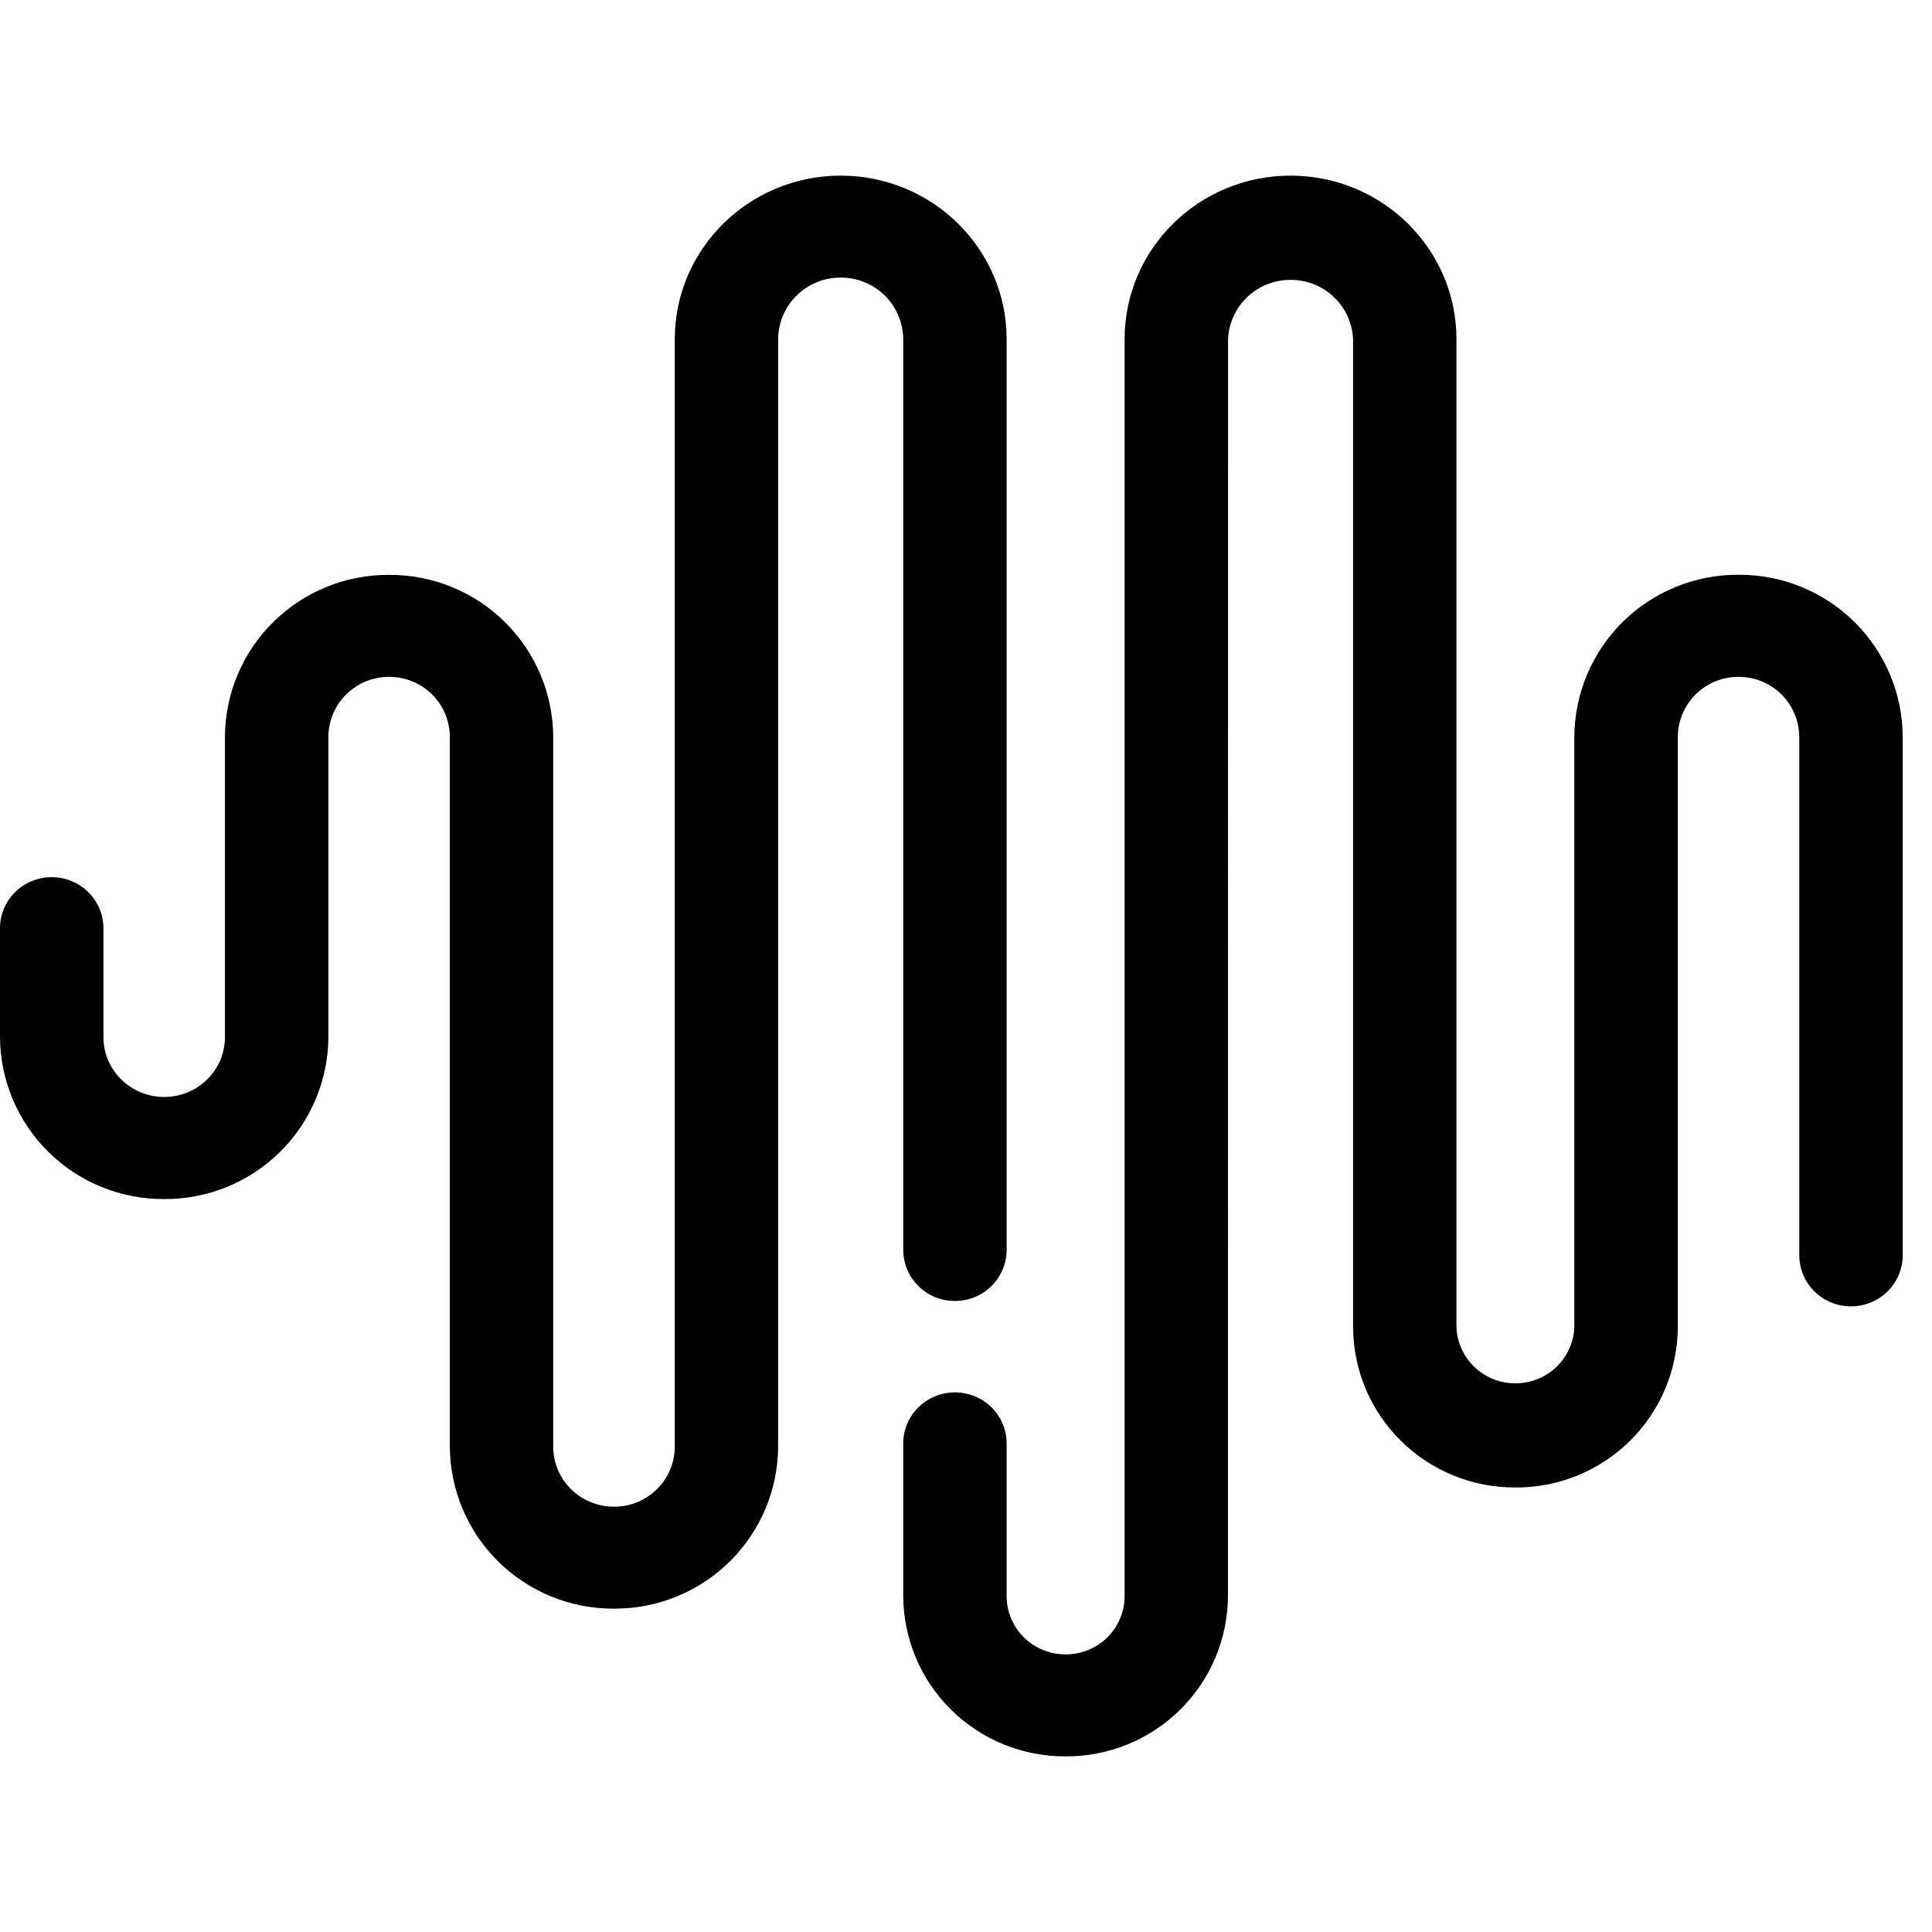
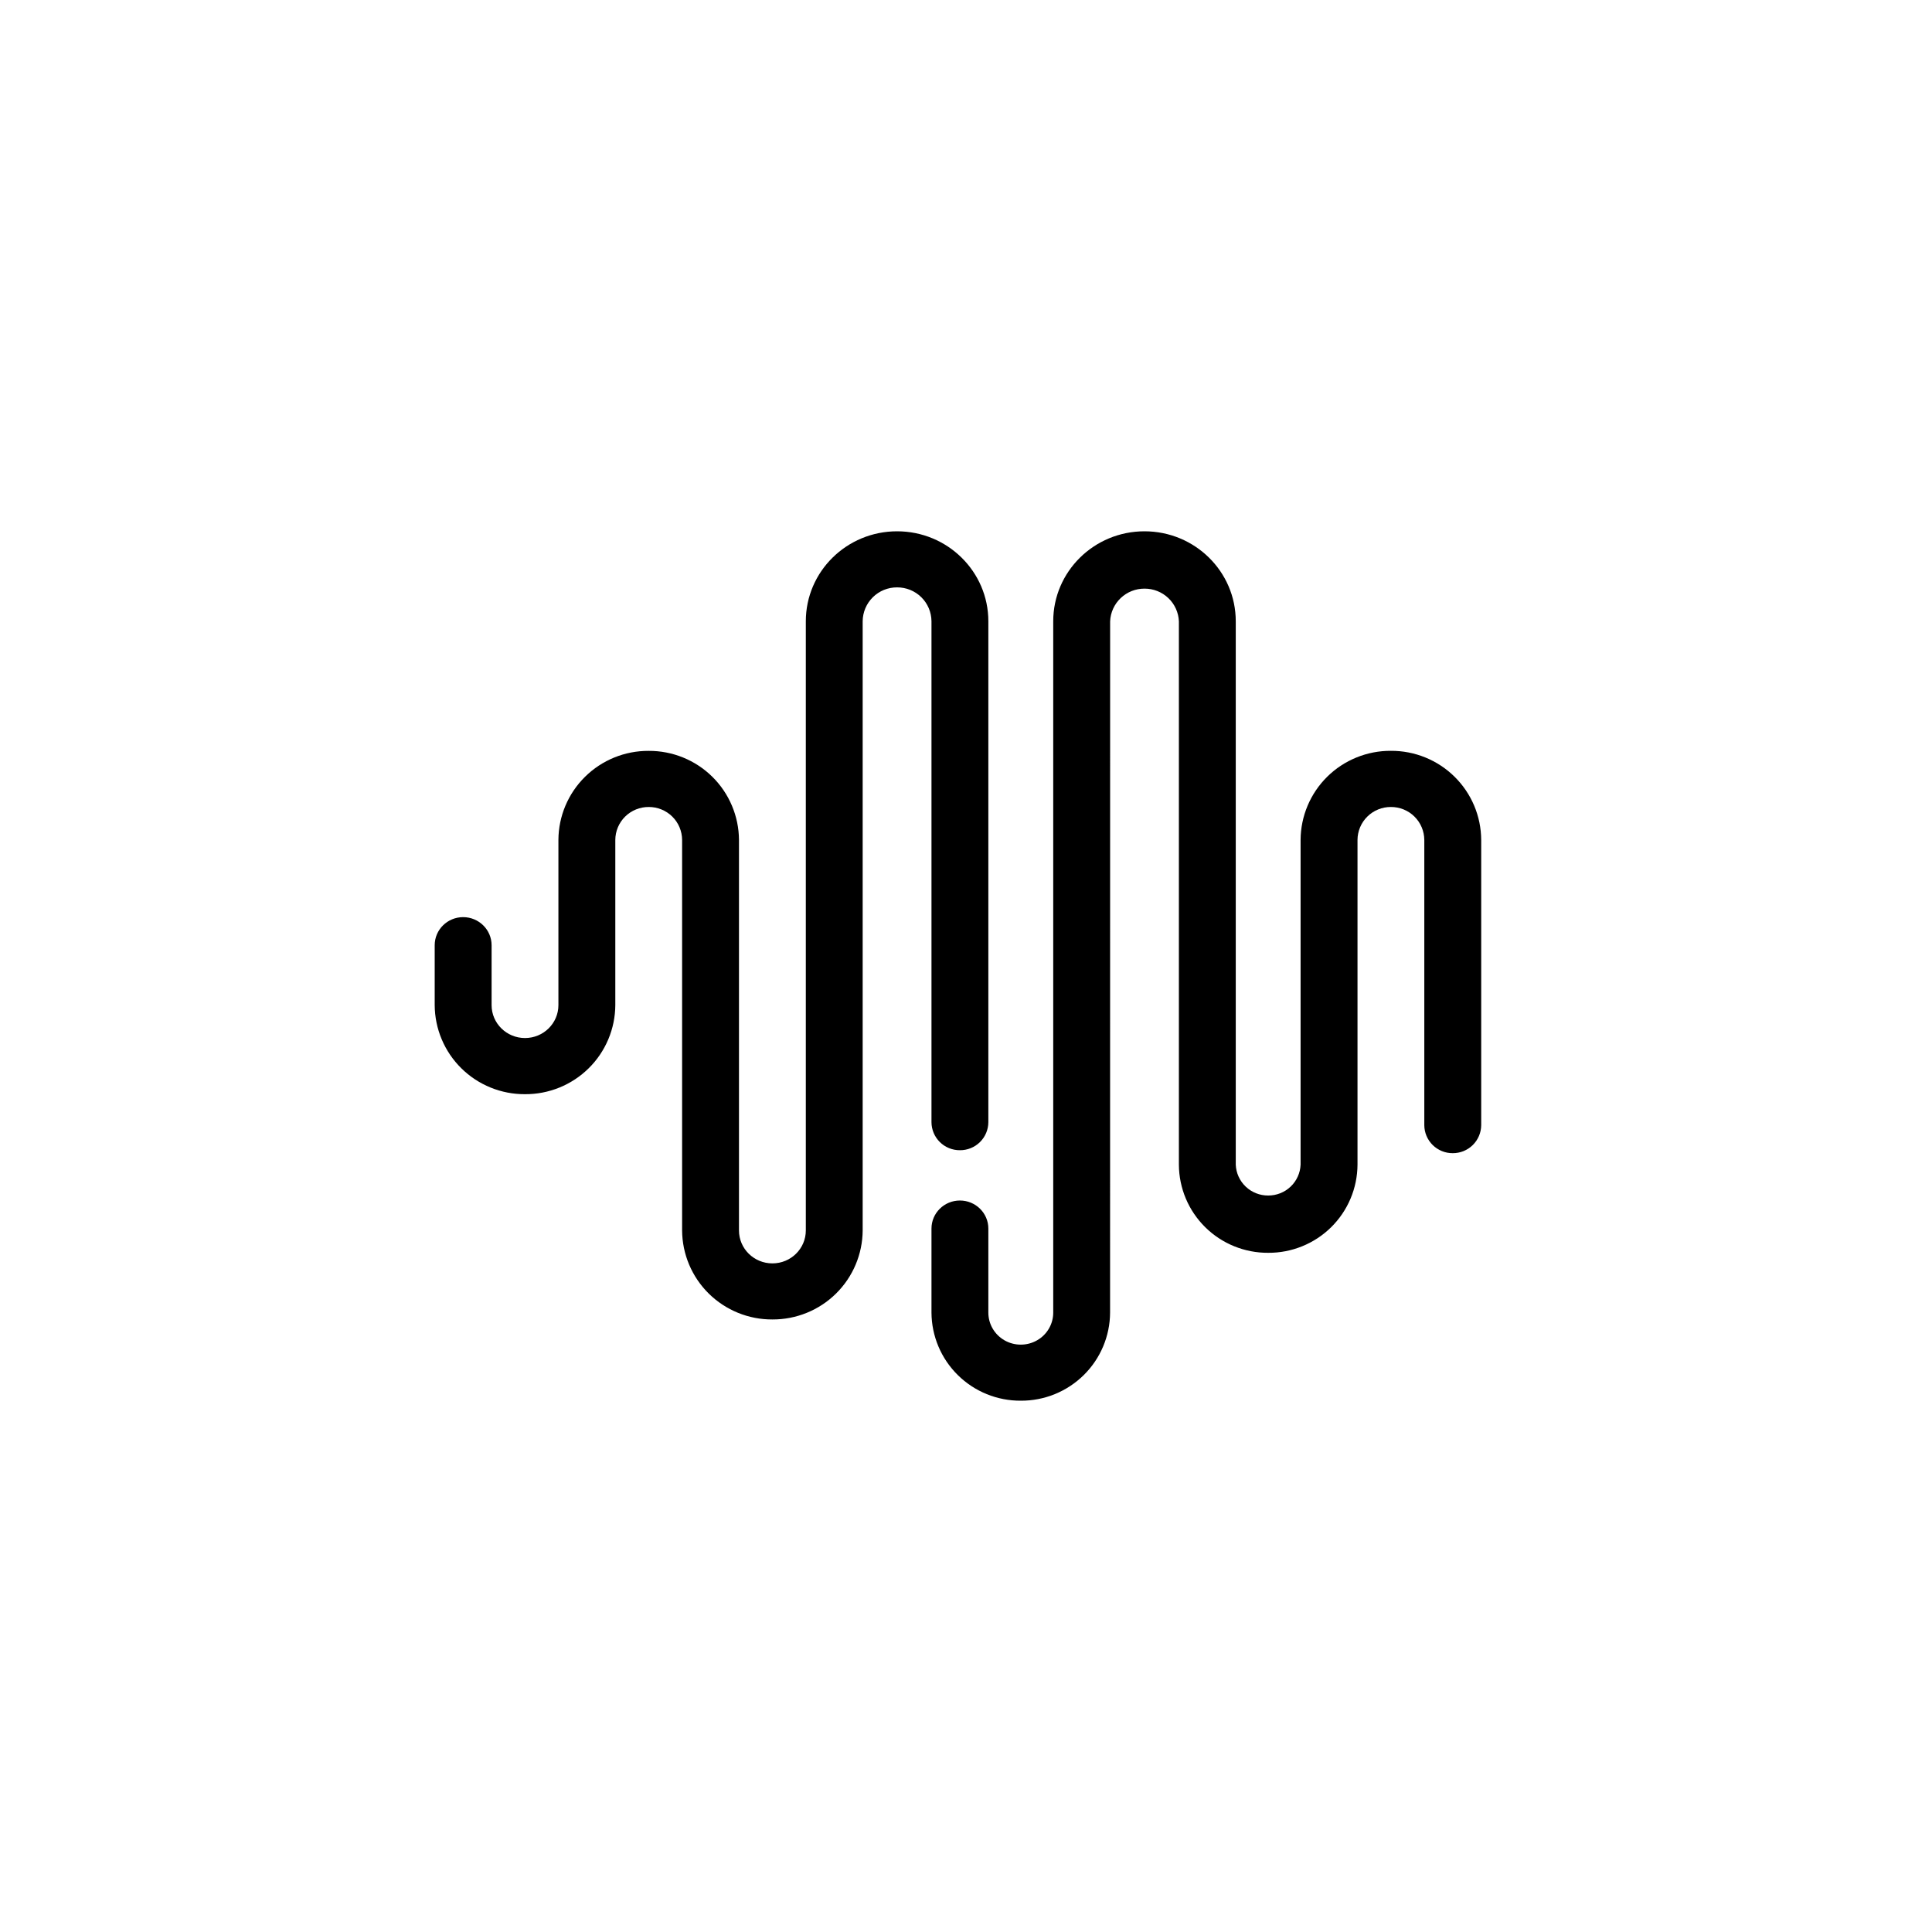
- <svg xmlns="http://www.w3.org/2000/svg" width="120" height="120" viewBox="27 27 66 66" fill="none">
+ <svg xmlns="http://www.w3.org/2000/svg" width="120" height="120" viewBox="0 0 120 120" fill="none">
  <path fill-rule="evenodd" clip-rule="evenodd" d="M71.086 33C74.217 33 76.755 35.503 76.755 38.589V72.342C76.776 72.859 76.999 73.347 77.374 73.704C77.75 74.061 78.251 74.259 78.77 74.256C79.288 74.258 79.788 74.06 80.163 73.703C80.538 73.346 80.76 72.858 80.782 72.342V52.167C80.786 51.437 80.934 50.714 81.218 50.041C81.502 49.368 81.916 48.757 82.437 48.243C82.958 47.729 83.575 47.323 84.254 47.047C84.932 46.771 85.658 46.631 86.391 46.635C87.124 46.631 87.85 46.771 88.529 47.047C89.208 47.323 89.825 47.73 90.346 48.244C90.867 48.758 91.281 49.369 91.565 50.043C91.849 50.717 91.996 51.439 92 52.17V69.885C91.997 70.349 91.809 70.793 91.478 71.12C91.147 71.446 90.7 71.628 90.234 71.626C90.003 71.628 89.774 71.584 89.561 71.497C89.347 71.41 89.152 71.282 88.988 71.121C88.824 70.959 88.693 70.766 88.603 70.554C88.514 70.342 88.467 70.115 88.466 69.885V52.17C88.464 51.9 88.409 51.633 88.304 51.383C88.199 51.134 88.046 50.908 87.853 50.718C87.661 50.528 87.433 50.378 87.182 50.276C86.931 50.174 86.662 50.122 86.391 50.123C86.12 50.122 85.851 50.174 85.6 50.276C85.35 50.378 85.121 50.528 84.929 50.718C84.736 50.908 84.583 51.134 84.478 51.383C84.373 51.633 84.318 51.9 84.317 52.17V72.344C84.312 73.067 84.166 73.781 83.885 74.447C83.604 75.113 83.195 75.717 82.68 76.225C82.165 76.733 81.554 77.135 80.883 77.407C80.213 77.68 79.494 77.819 78.77 77.814C78.045 77.819 77.327 77.68 76.656 77.407C75.985 77.135 75.375 76.733 74.86 76.225C74.345 75.717 73.935 75.113 73.654 74.447C73.374 73.781 73.227 73.067 73.223 72.344V38.594C73.201 38.046 72.966 37.528 72.568 37.148C72.17 36.769 71.639 36.559 71.089 36.561C70.538 36.558 70.008 36.768 69.609 37.147C69.211 37.525 68.975 38.043 68.952 38.592L68.949 81.532C68.941 82.991 68.352 84.386 67.311 85.411C66.271 86.436 64.865 87.008 63.403 87C62.678 87.004 61.96 86.865 61.289 86.593C60.618 86.32 60.008 85.918 59.493 85.41C58.978 84.902 58.568 84.298 58.287 83.632C58.007 82.966 57.86 82.252 57.856 81.53V76.308C57.856 75.347 58.647 74.566 59.622 74.566C60.597 74.566 61.388 75.347 61.388 76.308V81.53C61.388 82.24 61.772 82.896 62.395 83.252C63.018 83.606 63.787 83.606 64.41 83.252C64.716 83.08 64.97 82.829 65.147 82.526C65.324 82.224 65.418 81.88 65.418 81.53V38.589C65.418 35.503 67.955 33 71.086 33ZM55.719 33C58.85 33 61.388 35.503 61.388 38.589V69.701C61.387 69.931 61.34 70.159 61.251 70.371C61.161 70.583 61.031 70.775 60.867 70.937C60.703 71.099 60.509 71.227 60.295 71.313C60.081 71.4 59.853 71.444 59.622 71.442C59.391 71.444 59.163 71.4 58.949 71.313C58.735 71.227 58.541 71.099 58.377 70.937C58.213 70.775 58.082 70.583 57.993 70.371C57.904 70.159 57.857 69.931 57.856 69.701V38.589C57.852 38.027 57.625 37.49 57.225 37.095C56.824 36.7 56.283 36.48 55.719 36.483C55.156 36.48 54.614 36.7 54.214 37.095C53.813 37.49 53.586 38.027 53.582 38.589V76.424C53.574 77.898 52.978 79.309 51.927 80.346C50.876 81.382 49.455 81.961 47.976 81.954C46.497 81.962 45.075 81.383 44.023 80.347C42.971 79.31 42.376 77.899 42.367 76.424V52.17C42.366 51.9 42.311 51.633 42.206 51.383C42.101 51.134 41.948 50.908 41.755 50.718C41.562 50.528 41.334 50.378 41.083 50.276C40.832 50.174 40.563 50.122 40.292 50.123C40.022 50.122 39.753 50.174 39.502 50.276C39.251 50.378 39.023 50.528 38.83 50.718C38.637 50.908 38.484 51.134 38.379 51.383C38.274 51.633 38.219 51.9 38.218 52.17V62.43C38.214 63.16 38.066 63.883 37.782 64.556C37.498 65.23 37.084 65.841 36.563 66.354C36.042 66.868 35.425 67.274 34.746 67.55C34.068 67.826 33.342 67.966 32.609 67.962C31.876 67.966 31.15 67.826 30.472 67.55C29.793 67.274 29.176 66.868 28.655 66.354C28.134 65.841 27.72 65.23 27.436 64.556C27.152 63.883 27.004 63.16 27 62.43V58.709C27 57.745 27.791 56.965 28.766 56.965C29.741 56.965 30.534 57.748 30.534 58.709V62.43C30.534 63.559 31.463 64.474 32.609 64.474C33.755 64.474 34.684 63.559 34.684 62.43V52.167C34.692 50.693 35.287 49.283 36.339 48.246C37.39 47.209 38.811 46.63 40.29 46.638C41.769 46.63 43.191 47.208 44.243 48.245C45.294 49.282 45.89 50.693 45.899 52.167V76.424C45.899 77.555 46.828 78.471 47.976 78.471C49.122 78.471 50.051 77.555 50.051 76.424V38.589C50.051 35.503 52.588 33 55.719 33Z" fill="black" />
</svg>
